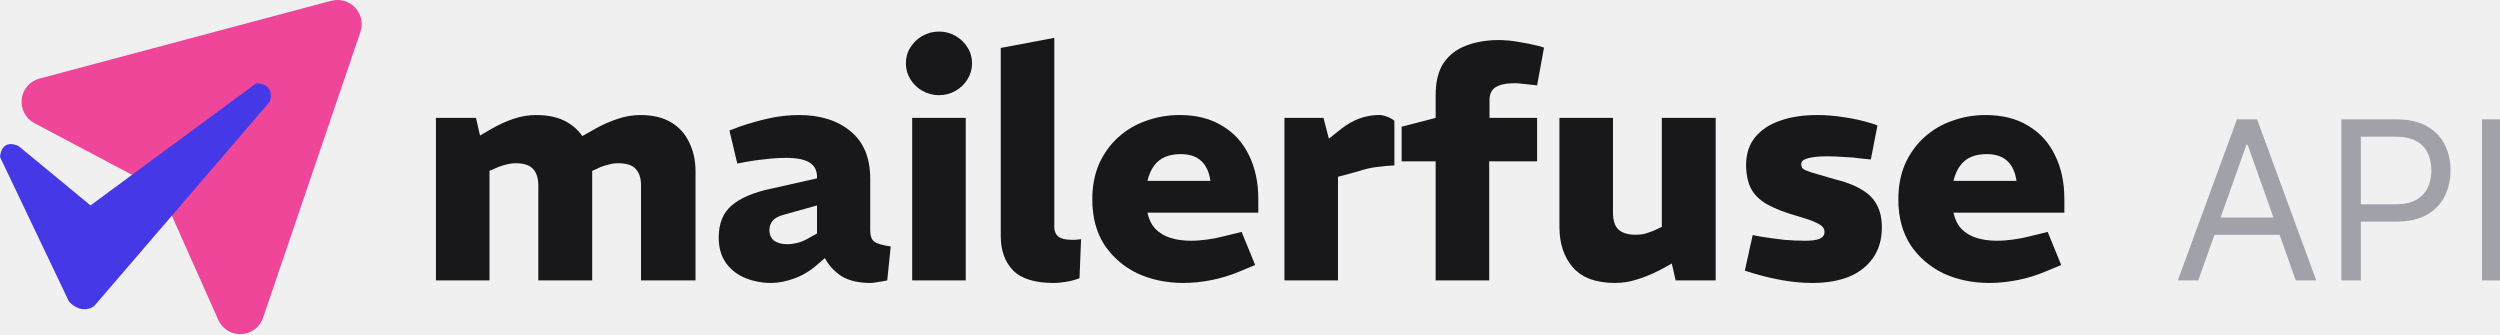
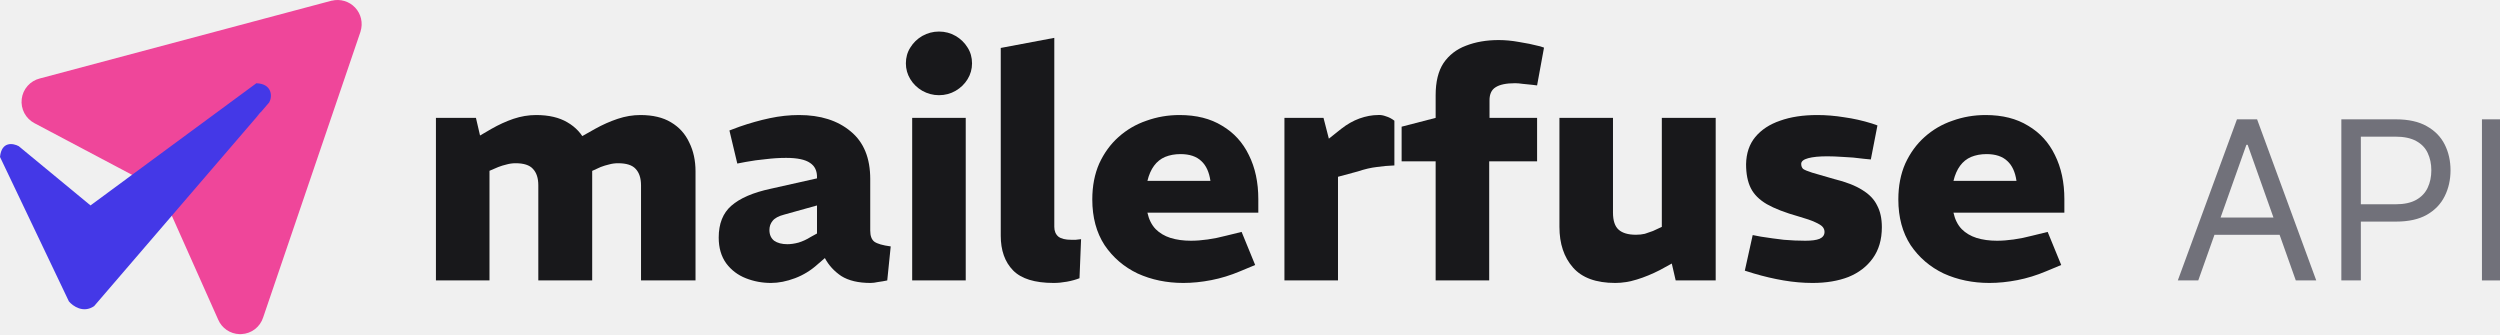
<svg xmlns="http://www.w3.org/2000/svg" width="419" height="56" viewBox="0 0 419 56" fill="none">
  <g clip-path="url(#clip0_1_2)">
    <path d="M73.062 47V19.755H79.768L80.454 22.712L82.355 21.603C83.587 20.899 84.819 20.336 86.051 19.914C87.319 19.491 88.586 19.28 89.853 19.28C91.965 19.28 93.707 19.685 95.08 20.494C96.488 21.304 97.526 22.43 98.195 23.874C98.899 25.282 99.251 26.901 99.251 28.731V47H90.222V31.055C90.222 29.858 89.923 28.942 89.325 28.309C88.762 27.675 87.794 27.358 86.421 27.358C85.893 27.358 85.382 27.429 84.89 27.57C84.432 27.675 83.975 27.816 83.517 27.992L82.038 28.626V47H73.062ZM107.435 47V31.055C107.435 29.858 107.136 28.942 106.538 28.309C105.975 27.675 104.989 27.358 103.581 27.358C103.053 27.358 102.543 27.429 102.05 27.57C101.592 27.675 101.135 27.816 100.677 27.992L98.934 28.784L96.453 23.451L99.727 21.603C100.994 20.899 102.261 20.336 103.528 19.914C104.795 19.491 106.063 19.28 107.33 19.28C109.407 19.28 111.114 19.685 112.451 20.494C113.824 21.304 114.845 22.43 115.514 23.874C116.218 25.282 116.57 26.901 116.57 28.731V47H107.435Z" fill="#18181B" />
    <path d="M129.22 47.422C127.742 47.422 126.334 47.158 124.996 46.63C123.659 46.102 122.567 45.275 121.723 44.149C120.878 42.987 120.455 41.544 120.455 39.819C120.455 37.496 121.159 35.718 122.567 34.486C124.011 33.219 126.211 32.269 129.167 31.635L136.929 29.893V29.787C136.964 28.661 136.577 27.834 135.767 27.306C134.958 26.742 133.62 26.461 131.755 26.461C130.663 26.461 129.537 26.531 128.375 26.672C127.214 26.778 126.07 26.936 124.943 27.147L123.571 27.411L122.251 21.867L123.94 21.234C125.665 20.635 127.355 20.16 129.009 19.808C130.663 19.456 132.3 19.28 133.919 19.28C137.51 19.28 140.396 20.195 142.579 22.026C144.761 23.821 145.852 26.479 145.852 29.998V38.658C145.852 39.538 146.081 40.154 146.539 40.506C147.031 40.858 147.947 41.122 149.284 41.298L148.703 47C148.211 47.106 147.7 47.194 147.172 47.264C146.679 47.37 146.257 47.422 145.905 47.422C143.863 47.422 142.227 47.035 140.995 46.261C139.798 45.451 138.883 44.448 138.249 43.251L137.087 44.255C135.926 45.31 134.641 46.102 133.233 46.63C131.825 47.158 130.487 47.422 129.22 47.422ZM131.966 40.928C132.529 40.928 133.145 40.84 133.814 40.664C134.518 40.453 135.204 40.136 135.873 39.714L136.929 39.133V34.434L131.438 35.965C130.487 36.211 129.836 36.563 129.484 37.021C129.132 37.443 128.956 37.954 128.956 38.552C128.956 39.327 129.22 39.925 129.748 40.347C130.311 40.734 131.051 40.928 131.966 40.928Z" fill="#18181B" />
    <path d="M152.881 47V19.755H161.857V47H152.881ZM157.369 15.954C156.384 15.954 155.451 15.707 154.571 15.214C153.726 14.722 153.057 14.07 152.564 13.261C152.072 12.451 151.825 11.571 151.825 10.621C151.825 9.635 152.072 8.755 152.564 7.981C153.057 7.171 153.726 6.52 154.571 6.027C155.451 5.534 156.384 5.288 157.369 5.288C158.39 5.288 159.323 5.534 160.168 6.027C161.012 6.52 161.681 7.171 162.174 7.981C162.667 8.755 162.913 9.635 162.913 10.621C162.913 11.571 162.667 12.451 162.174 13.261C161.681 14.07 161.012 14.722 160.168 15.214C159.323 15.707 158.39 15.954 157.369 15.954Z" fill="#18181B" />
    <path d="M176.595 47.422C173.427 47.422 171.157 46.718 169.784 45.31C168.411 43.903 167.725 41.967 167.725 39.502V8.034L176.701 6.344V38.024C176.701 38.728 176.93 39.274 177.387 39.661C177.845 40.013 178.567 40.189 179.552 40.189C179.763 40.189 180.01 40.189 180.291 40.189C180.573 40.154 180.872 40.118 181.189 40.083L180.925 46.63C180.291 46.877 179.587 47.071 178.813 47.211C178.039 47.352 177.299 47.422 176.595 47.422Z" fill="#18181B" />
    <path d="M198.328 47.422C195.547 47.422 192.995 46.895 190.672 45.839C188.384 44.747 186.536 43.163 185.128 41.087C183.755 38.974 183.068 36.422 183.068 33.431C183.068 31.178 183.456 29.171 184.23 27.411C185.04 25.651 186.113 24.173 187.451 22.976C188.824 21.744 190.39 20.829 192.15 20.23C193.91 19.597 195.758 19.28 197.694 19.28C200.51 19.28 202.886 19.878 204.822 21.075C206.793 22.237 208.289 23.874 209.31 25.986C210.366 28.098 210.894 30.562 210.894 33.378V35.648H192.308C192.555 36.775 193.012 37.69 193.681 38.394C194.35 39.062 195.177 39.555 196.163 39.872C197.184 40.189 198.328 40.347 199.595 40.347C200.475 40.347 201.408 40.277 202.393 40.136C203.414 39.995 204.452 39.784 205.508 39.502L208.096 38.869L210.366 44.413L207.832 45.469C206.248 46.138 204.646 46.63 203.027 46.947C201.408 47.264 199.841 47.422 198.328 47.422ZM192.308 30.315H202.868C202.657 28.837 202.147 27.728 201.337 26.989C200.528 26.215 199.366 25.827 197.852 25.827C196.902 25.827 196.04 25.986 195.265 26.302C194.526 26.619 193.91 27.112 193.417 27.781C192.924 28.45 192.555 29.294 192.308 30.315Z" fill="#18181B" />
    <path d="M215.272 47V19.755H221.819L222.717 23.24L224.776 21.603C225.761 20.829 226.782 20.248 227.838 19.861C228.929 19.474 229.968 19.28 230.953 19.28C231.376 19.245 231.816 19.315 232.273 19.491C232.766 19.632 233.241 19.878 233.699 20.23V27.728C232.678 27.763 231.693 27.851 230.742 27.992C229.792 28.098 228.736 28.344 227.574 28.731L224.248 29.629V47H215.272Z" fill="#18181B" />
    <path d="M240.614 47V27.042H234.912V21.234L240.614 19.755V15.954C240.614 13.701 241.054 11.906 241.934 10.568C242.849 9.23 244.099 8.262 245.683 7.664C247.302 7.03 249.133 6.714 251.174 6.714C252.265 6.714 253.392 6.819 254.553 7.03C255.715 7.206 256.912 7.453 258.144 7.77L258.777 7.981L257.616 14.317L256.771 14.211C256.208 14.141 255.68 14.088 255.187 14.053C254.729 13.982 254.307 13.947 253.92 13.947C252.441 13.947 251.35 14.176 250.646 14.634C249.977 15.056 249.643 15.778 249.643 16.799V19.755H257.616V27.042H249.59V47H240.614Z" fill="#18181B" />
    <path d="M270.707 47.422C267.504 47.422 265.145 46.56 263.632 44.835C262.118 43.111 261.361 40.84 261.361 38.024V19.755H270.337V35.648C270.337 36.986 270.654 37.936 271.288 38.499C271.921 39.062 272.889 39.344 274.192 39.344C274.72 39.344 275.213 39.291 275.67 39.186C276.128 39.045 276.585 38.886 277.043 38.711L278.521 38.024V19.755H287.55V47H280.845L279.736 42.195L281.478 43.462L278.205 45.258C276.902 45.926 275.617 46.455 274.35 46.842C273.118 47.229 271.904 47.422 270.707 47.422Z" fill="#18181B" />
    <path d="M303.783 47.422C302.199 47.422 300.58 47.282 298.926 47C297.271 46.718 295.617 46.331 293.962 45.839L292.431 45.363L293.751 39.397L295.124 39.661C296.462 39.872 297.746 40.048 298.978 40.189C300.21 40.294 301.407 40.347 302.569 40.347C303.625 40.347 304.417 40.242 304.945 40.031C305.508 39.784 305.79 39.397 305.79 38.869C305.79 38.552 305.684 38.27 305.473 38.024C305.262 37.778 304.839 37.514 304.206 37.232C303.607 36.95 302.692 36.634 301.46 36.282C299.207 35.648 297.43 34.962 296.127 34.222C294.86 33.483 293.962 32.586 293.434 31.53C292.906 30.474 292.642 29.136 292.642 27.517C292.678 25.686 293.188 24.173 294.174 22.976C295.194 21.744 296.585 20.829 298.345 20.23C300.105 19.597 302.182 19.28 304.575 19.28C306.054 19.28 307.55 19.403 309.063 19.65C310.612 19.861 312.178 20.213 313.762 20.706L314.66 21.023L313.551 26.725L312.442 26.619C311.14 26.443 309.961 26.338 308.905 26.302C307.884 26.232 307.004 26.197 306.265 26.197C304.892 26.197 303.818 26.302 303.044 26.514C302.27 26.725 301.882 27.042 301.882 27.464C301.882 27.816 301.988 28.098 302.199 28.309C302.446 28.485 302.956 28.696 303.73 28.942C304.54 29.189 305.754 29.541 307.374 29.998C309.38 30.491 310.964 31.107 312.126 31.846C313.287 32.55 314.114 33.413 314.607 34.434C315.135 35.419 315.399 36.634 315.399 38.077C315.399 40.154 314.889 41.896 313.868 43.304C312.882 44.677 311.527 45.715 309.802 46.419C308.078 47.088 306.071 47.422 303.783 47.422Z" fill="#18181B" />
    <path d="M333.421 47.422C330.641 47.422 328.089 46.895 325.765 45.839C323.477 44.747 321.629 43.163 320.221 41.087C318.849 38.974 318.162 36.422 318.162 33.431C318.162 31.178 318.549 29.171 319.324 27.411C320.133 25.651 321.207 24.173 322.545 22.976C323.917 21.744 325.484 20.829 327.244 20.23C329.004 19.597 330.852 19.28 332.788 19.28C335.604 19.28 337.98 19.878 339.916 21.075C341.887 22.237 343.383 23.874 344.404 25.986C345.46 28.098 345.988 30.562 345.988 33.378V35.648H327.402C327.649 36.775 328.106 37.69 328.775 38.394C329.444 39.062 330.271 39.555 331.257 39.872C332.277 40.189 333.421 40.347 334.689 40.347C335.569 40.347 336.501 40.277 337.487 40.136C338.508 39.995 339.546 39.784 340.602 39.502L343.189 38.869L345.46 44.413L342.925 45.469C341.341 46.138 339.74 46.63 338.121 46.947C336.501 47.264 334.935 47.422 333.421 47.422ZM327.402 30.315H337.962C337.751 28.837 337.241 27.728 336.431 26.989C335.621 26.215 334.46 25.827 332.946 25.827C331.996 25.827 331.133 25.986 330.359 26.302C329.62 26.619 329.004 27.112 328.511 27.781C328.018 28.45 327.649 29.294 327.402 30.315Z" fill="#18181B" />
    <path d="M60.428 5.254C60.428 5.254 60.427 5.279 60.426 5.292L44.102 53.211C43.853 53.99 43.372 54.674 42.723 55.171C42.075 55.669 41.289 55.956 40.472 55.994C40.356 56.001 40.239 56.002 40.124 55.998C39.36 55.974 38.619 55.733 37.989 55.302C37.358 54.871 36.864 54.269 36.565 53.566L28.022 34.411C27.936 34.219 27.913 34.006 27.955 33.8C27.997 33.594 28.102 33.406 28.255 33.263L43.362 19.148C43.737 18.779 43.953 18.278 43.965 17.751C43.976 17.225 43.781 16.715 43.421 16.33C43.062 15.945 42.566 15.716 42.04 15.691C41.514 15.667 40.999 15.849 40.605 16.198L25.492 30.313C25.338 30.456 25.144 30.548 24.936 30.576C24.727 30.604 24.515 30.566 24.33 30.468L5.78 20.648C5.055 20.269 4.462 19.679 4.079 18.955C3.697 18.232 3.543 17.409 3.639 16.596C3.735 15.783 4.075 15.018 4.616 14.403C5.156 13.789 5.87 13.352 6.664 13.152L55.579 0.114L55.617 0.116C56.313 -0.055 57.042 -0.037 57.728 0.168C58.415 0.372 59.035 0.755 59.525 1.278C60.014 1.801 60.356 2.445 60.515 3.144C60.673 3.843 60.643 4.571 60.428 5.254Z" fill="#EF469A" />
    <path d="M3.144 24.502L15.169 34.428L42.964 13.952C45.587 14.035 45.69 16.131 45.127 17.154L15.774 51.307C13.95 52.55 12.194 51.292 11.544 50.507L0 26.303C0.269 23.643 2.208 23.994 3.144 24.502Z" fill="#4438E7" />
-     <path d="M419.244 20V47H415.974V20H419.244Z" fill="#A1A1AA" />
-     <path d="M392.409 47V20H401.532C403.65 20 405.381 20.382 406.726 21.147C408.08 21.903 409.082 22.927 409.732 24.219C410.382 25.511 410.708 26.952 410.708 28.543C410.708 30.134 410.382 31.58 409.732 32.88C409.09 34.181 408.097 35.218 406.752 35.992C405.408 36.756 403.685 37.139 401.584 37.139H395.045V34.238H401.479C402.929 34.238 404.094 33.988 404.973 33.487C405.852 32.986 406.489 32.309 406.884 31.456C407.289 30.595 407.491 29.624 407.491 28.543C407.491 27.462 407.289 26.495 406.884 25.643C406.489 24.79 405.847 24.122 404.959 23.639C404.072 23.146 402.894 22.9 401.426 22.9H395.678V47H392.409Z" fill="#A1A1AA" />
-     <path d="M368.428 47H365L374.914 20H378.289L388.203 47H384.775L376.707 24.271H376.496L368.428 47ZM369.693 36.453H383.51V39.353H369.693V36.453Z" fill="#A1A1AA" />
+     <path d="M419.244 20V47H415.974V20H419.244Z" fill="#71717A" />
+     <path d="M392.409 47V20H401.532C403.65 20 405.381 20.382 406.726 21.147C408.08 21.903 409.082 22.927 409.732 24.219C410.382 25.511 410.708 26.952 410.708 28.543C410.708 30.134 410.382 31.58 409.732 32.88C409.09 34.181 408.097 35.218 406.752 35.992C405.408 36.756 403.685 37.139 401.584 37.139H395.045V34.238H401.479C402.929 34.238 404.094 33.988 404.973 33.487C405.852 32.986 406.489 32.309 406.884 31.456C407.289 30.595 407.491 29.624 407.491 28.543C407.491 27.462 407.289 26.495 406.884 25.643C406.489 24.79 405.847 24.122 404.959 23.639C404.072 23.146 402.894 22.9 401.426 22.9H395.678V47H392.409Z" fill="#71717A" />
+     <path d="M368.428 47H365L374.914 20H378.289L388.203 47H384.775L376.707 24.271H376.496L368.428 47ZM369.693 36.453H383.51V39.353H369.693V36.453Z" fill="#71717A" />
  </g>
  <defs>
    <clipPath id="clip0_1_2">
      <rect width="419" height="56" fill="white" />
    </clipPath>
  </defs>
</svg>
